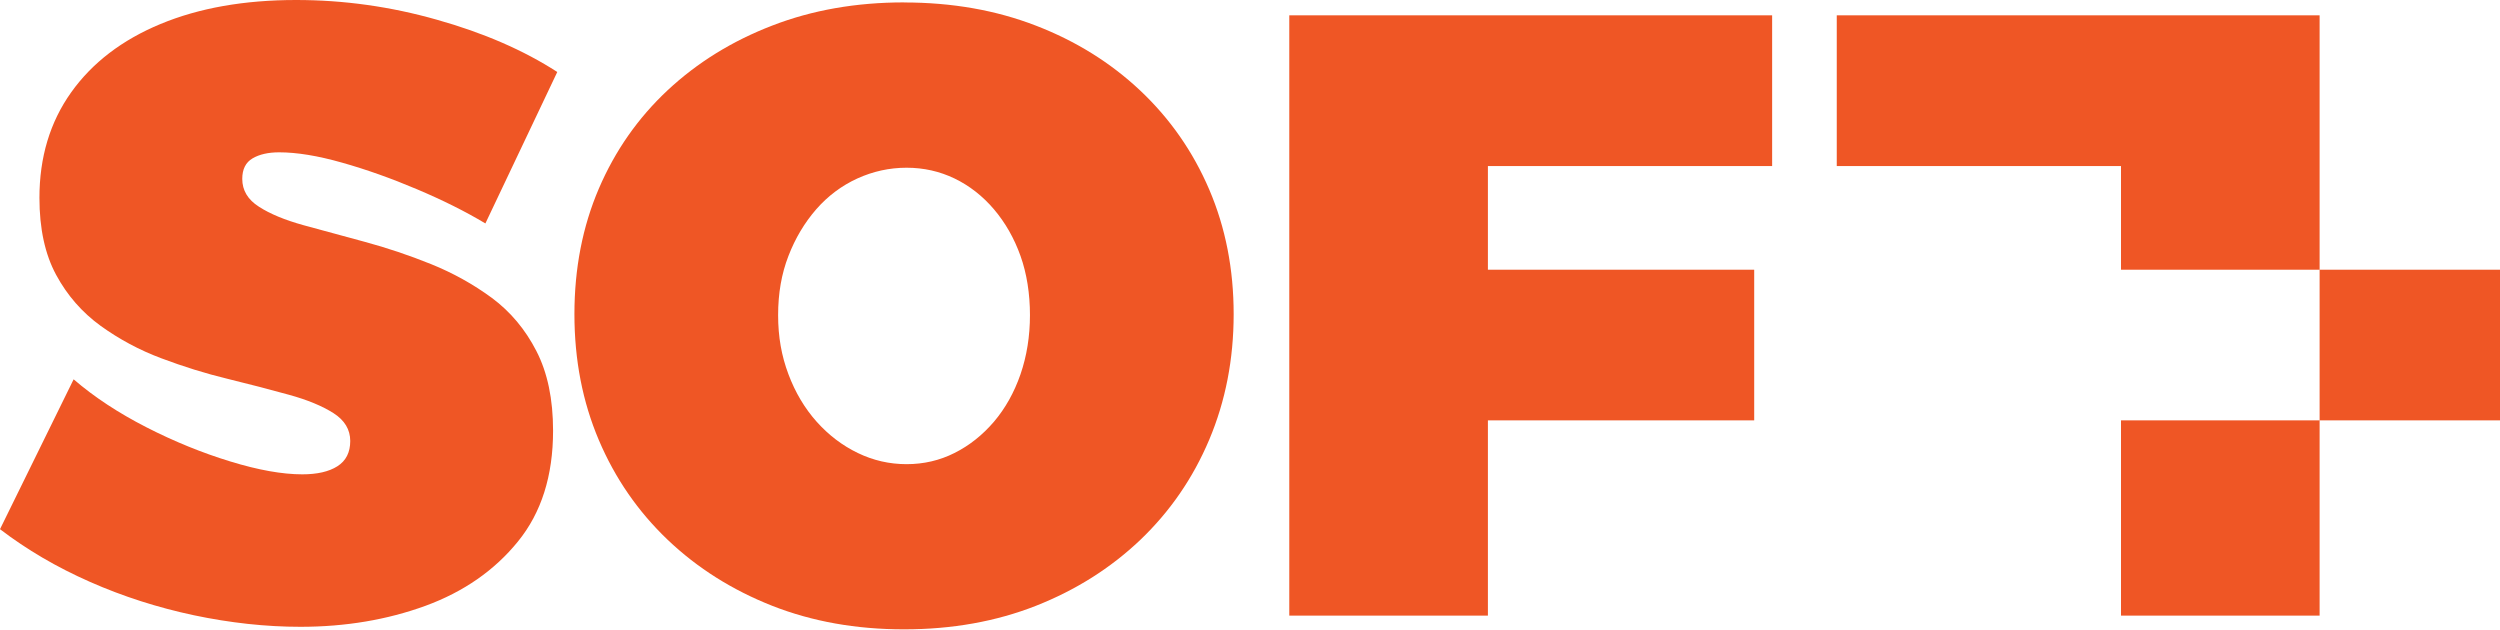
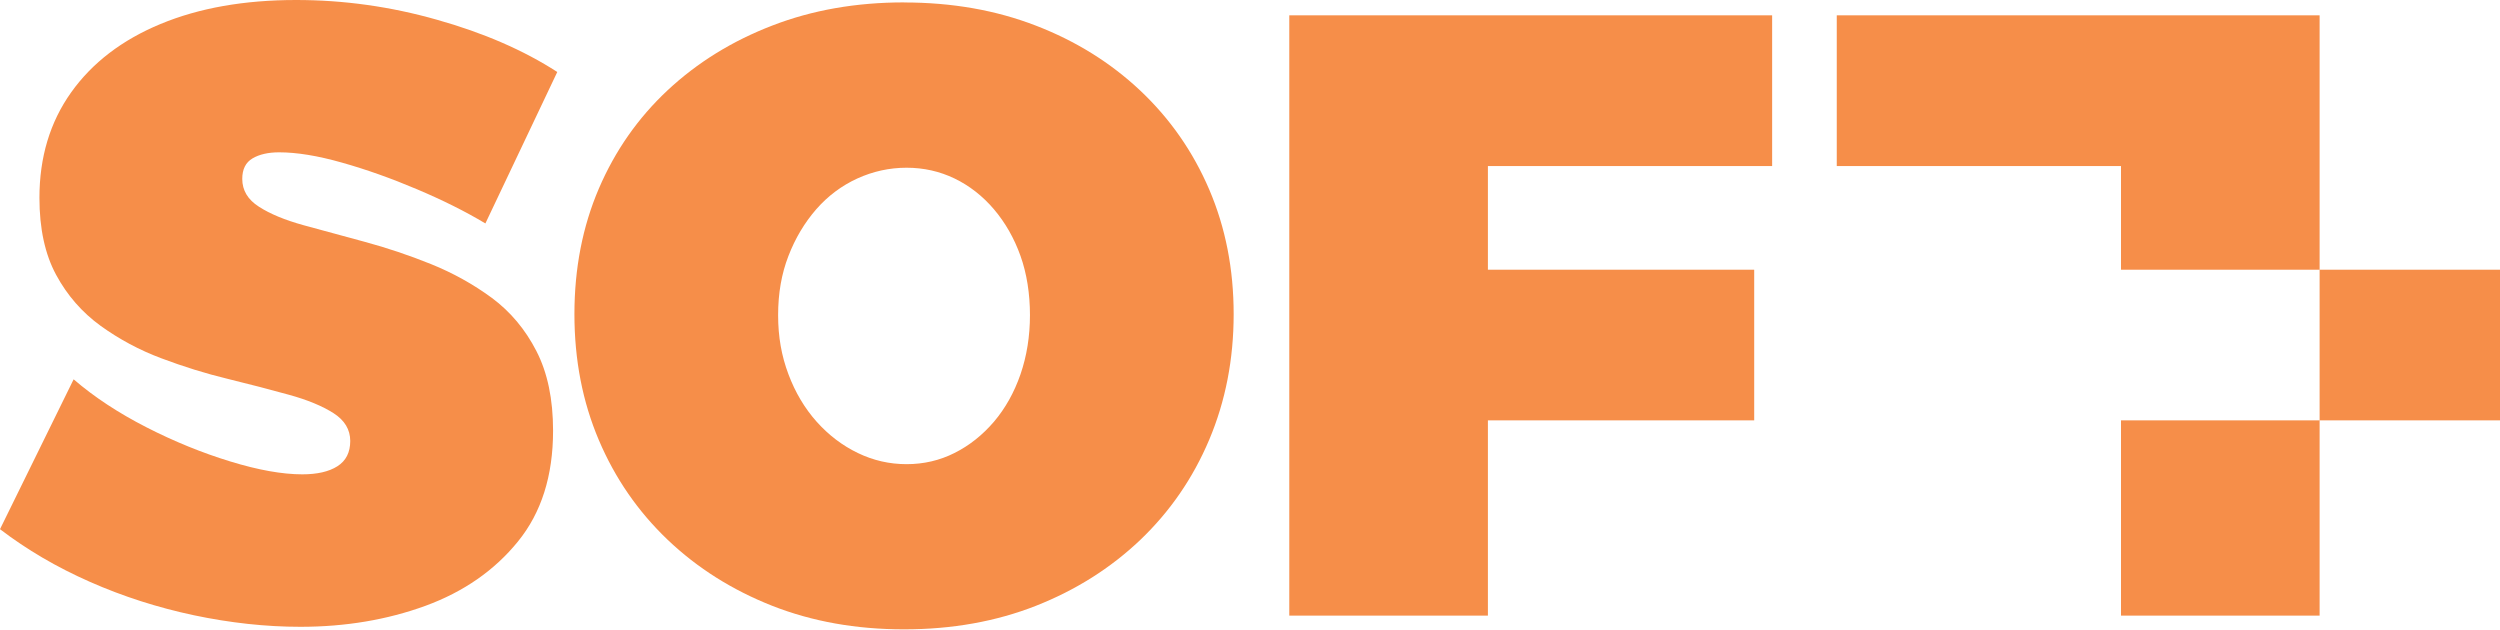
<svg xmlns="http://www.w3.org/2000/svg" width="1414" height="356" viewBox="0 0 1414 356" fill="none">
-   <path d="M274.536 126.377C263.241 119.598 250.303 113.148 235.804 107.026C221.264 100.863 207.175 95.851 193.457 91.989C179.738 88.086 167.868 86.155 157.846 86.155C151.726 86.155 146.715 87.305 142.854 89.565C138.952 91.866 137.022 95.728 137.022 101.192C137.022 107.642 140.143 112.901 146.468 116.927C152.753 120.995 161.132 124.446 171.647 127.363C182.12 130.239 193.662 133.402 206.272 136.771C218.881 140.181 231.368 144.372 243.813 149.384C256.217 154.397 267.677 160.765 278.192 168.489C288.665 176.254 297.085 186.279 303.37 198.522C309.695 210.765 312.817 225.802 312.817 243.592C312.817 269.106 306.204 290.018 292.937 306.287C279.711 322.598 262.255 334.718 240.65 342.647C219.004 350.536 195.469 354.521 169.963 354.521C150.247 354.521 130.162 352.302 109.667 347.988C89.171 343.633 69.538 337.347 50.849 329.089C32.12 320.831 15.197 310.93 0 299.303L41.649 214.545C53.273 224.57 66.991 233.567 82.804 241.661C98.618 249.755 114.431 256.164 130.285 261.012C146.099 265.86 159.653 268.284 170.948 268.284C179.327 268.284 185.981 266.805 190.828 263.723C195.675 260.642 198.098 255.876 198.098 249.426C198.098 242.976 194.935 237.717 188.651 233.69C182.326 229.664 173.947 226.172 163.473 223.296C152.958 220.379 141.458 217.38 128.848 214.298C116.238 211.258 103.752 207.355 91.307 202.671C78.861 198.029 67.443 191.866 56.928 184.307C46.454 176.706 38.034 167.092 31.75 155.465C25.466 143.838 22.303 129.335 22.303 111.874C22.303 88.99 28.259 69.105 40.211 52.301C52.163 35.497 69.045 22.597 90.814 13.558C112.624 4.519 138.172 0 167.539 0C194.319 0 220.894 3.698 247.181 11.175C273.468 18.57 296.182 28.431 315.199 40.715L274.495 126.459L274.536 126.377Z" fill="#EF5625" />
-   <path d="M511.325 1.397C538.475 1.397 563.283 5.752 585.915 14.503C608.505 23.213 628.18 35.456 644.979 51.274C661.778 67.133 674.757 85.744 683.958 107.231C693.158 128.719 697.758 152.219 697.758 177.692C697.758 203.164 693.158 226.829 683.958 248.645C674.757 270.461 661.737 289.319 644.979 305.342C628.18 321.324 608.505 333.732 585.915 342.647C563.324 351.522 538.475 355.959 511.325 355.959C484.176 355.959 459.367 351.522 436.777 342.647C414.186 333.732 394.471 321.324 377.672 305.342C360.873 289.319 347.893 270.544 338.693 248.892C329.492 227.24 324.892 203.534 324.892 177.692C324.892 151.849 329.492 128.185 338.693 106.697C347.893 85.251 360.873 66.681 377.672 50.986C394.471 35.333 414.145 23.172 436.777 14.462C459.367 5.711 484.217 1.356 511.325 1.356V1.397ZM512.763 94.865C503.069 94.865 493.787 96.919 484.915 100.945C476.043 105.013 468.28 110.806 461.667 118.365C455.054 125.966 449.797 134.758 445.936 144.783C442.034 154.808 440.104 165.942 440.104 178.226C440.104 190.51 442.034 201.316 445.936 211.669C449.797 221.981 455.136 230.938 461.914 238.538C468.691 246.098 476.454 252.014 485.161 256.205C493.91 260.437 503.11 262.532 512.763 262.532C522.415 262.532 531.492 260.437 539.871 256.205C548.25 252.014 555.685 246.098 562.174 238.538C568.623 230.938 573.634 221.981 577.207 211.669C580.74 201.357 582.547 190.182 582.547 178.226C582.547 166.27 580.781 154.808 577.207 144.783C573.634 134.758 568.623 125.966 562.174 118.365C555.726 110.806 548.291 105.013 539.871 100.945C531.492 96.919 522.456 94.865 512.763 94.865Z" fill="#EF5625" />
-   <path d="M729.221 8.669H1002.32V93.92H841.557V152.548H992.174V237.758H841.557V348.194H729.221V8.669Z" fill="#EF5625" />
-   <path d="M1311.97 348.194H1199.64V237.758H1414V152.548H1199.64V93.92H1038.87V8.669H1311.97V348.194Z" fill="#EF5625" />
+   <path d="M274.536 126.377C263.241 119.598 250.303 113.148 235.804 107.026C221.264 100.863 207.175 95.851 193.457 91.989C179.738 88.086 167.868 86.155 157.846 86.155C151.726 86.155 146.715 87.305 142.854 89.565C138.952 91.866 137.022 95.728 137.022 101.192C137.022 107.642 140.143 112.901 146.468 116.927C152.753 120.995 161.132 124.446 171.647 127.363C182.12 130.239 193.662 133.402 206.272 136.771C218.881 140.181 231.368 144.372 243.813 149.384C256.217 154.397 267.677 160.765 278.192 168.489C288.665 176.254 297.085 186.279 303.37 198.522C309.695 210.765 312.817 225.802 312.817 243.592C312.817 269.106 306.204 290.018 292.937 306.287C279.711 322.598 262.255 334.718 240.65 342.647C219.004 350.536 195.469 354.521 169.963 354.521C150.247 354.521 130.162 352.302 109.667 347.988C89.171 343.633 69.538 337.347 50.849 329.089C32.12 320.831 15.197 310.93 0 299.303L41.649 214.545C53.273 224.57 66.991 233.567 82.804 241.661C98.618 249.755 114.431 256.164 130.285 261.012C146.099 265.86 159.653 268.284 170.948 268.284C179.327 268.284 185.981 266.805 190.828 263.723C195.675 260.642 198.098 255.876 198.098 249.426C198.098 242.976 194.935 237.717 188.651 233.69C182.326 229.664 173.947 226.172 163.473 223.296C152.958 220.379 141.458 217.38 128.848 214.298C116.238 211.258 103.752 207.355 91.307 202.671C78.861 198.029 67.443 191.866 56.928 184.307C46.454 176.706 38.034 167.092 31.75 155.465C25.466 143.838 22.303 129.335 22.303 111.874C22.303 88.99 28.259 69.105 40.211 52.301C52.163 35.497 69.045 22.597 90.814 13.558C112.624 4.519 138.172 0 167.539 0C194.319 0 220.894 3.698 247.181 11.175C273.468 18.57 296.182 28.431 315.199 40.715L274.495 126.459L274.536 126.377Z" fill="#F68E49" />
+   <path d="M511.325 1.397C538.475 1.397 563.283 5.752 585.915 14.503C608.505 23.213 628.18 35.456 644.979 51.274C661.778 67.133 674.757 85.744 683.958 107.231C693.158 128.719 697.758 152.219 697.758 177.692C697.758 203.164 693.158 226.829 683.958 248.645C674.757 270.461 661.737 289.319 644.979 305.342C628.18 321.324 608.505 333.732 585.915 342.647C563.324 351.522 538.475 355.959 511.325 355.959C484.176 355.959 459.367 351.522 436.777 342.647C414.186 333.732 394.471 321.324 377.672 305.342C360.873 289.319 347.893 270.544 338.693 248.892C329.492 227.24 324.892 203.534 324.892 177.692C324.892 151.849 329.492 128.185 338.693 106.697C347.893 85.251 360.873 66.681 377.672 50.986C394.471 35.333 414.145 23.172 436.777 14.462C459.367 5.711 484.217 1.356 511.325 1.356V1.397ZM512.763 94.865C503.069 94.865 493.787 96.919 484.915 100.945C476.043 105.013 468.28 110.806 461.667 118.365C455.054 125.966 449.797 134.758 445.936 144.783C442.034 154.808 440.104 165.942 440.104 178.226C440.104 190.51 442.034 201.316 445.936 211.669C449.797 221.981 455.136 230.938 461.914 238.538C468.691 246.098 476.454 252.014 485.161 256.205C493.91 260.437 503.11 262.532 512.763 262.532C522.415 262.532 531.492 260.437 539.871 256.205C548.25 252.014 555.685 246.098 562.174 238.538C568.623 230.938 573.634 221.981 577.207 211.669C580.74 201.357 582.547 190.182 582.547 178.226C582.547 166.27 580.781 154.808 577.207 144.783C573.634 134.758 568.623 125.966 562.174 118.365C555.726 110.806 548.291 105.013 539.871 100.945C531.492 96.919 522.456 94.865 512.763 94.865Z" fill="#F68E49" />
+   <path d="M729.221 8.669H1002.32V93.92H841.557V152.548H992.174V237.758H841.557V348.194H729.221V8.669Z" fill="#F68E49" />
+   <path d="M1311.97 348.194H1199.64V237.758H1414V152.548H1199.64V93.92H1038.87V8.669H1311.97V348.194Z" fill="#F68E49" />
</svg>
